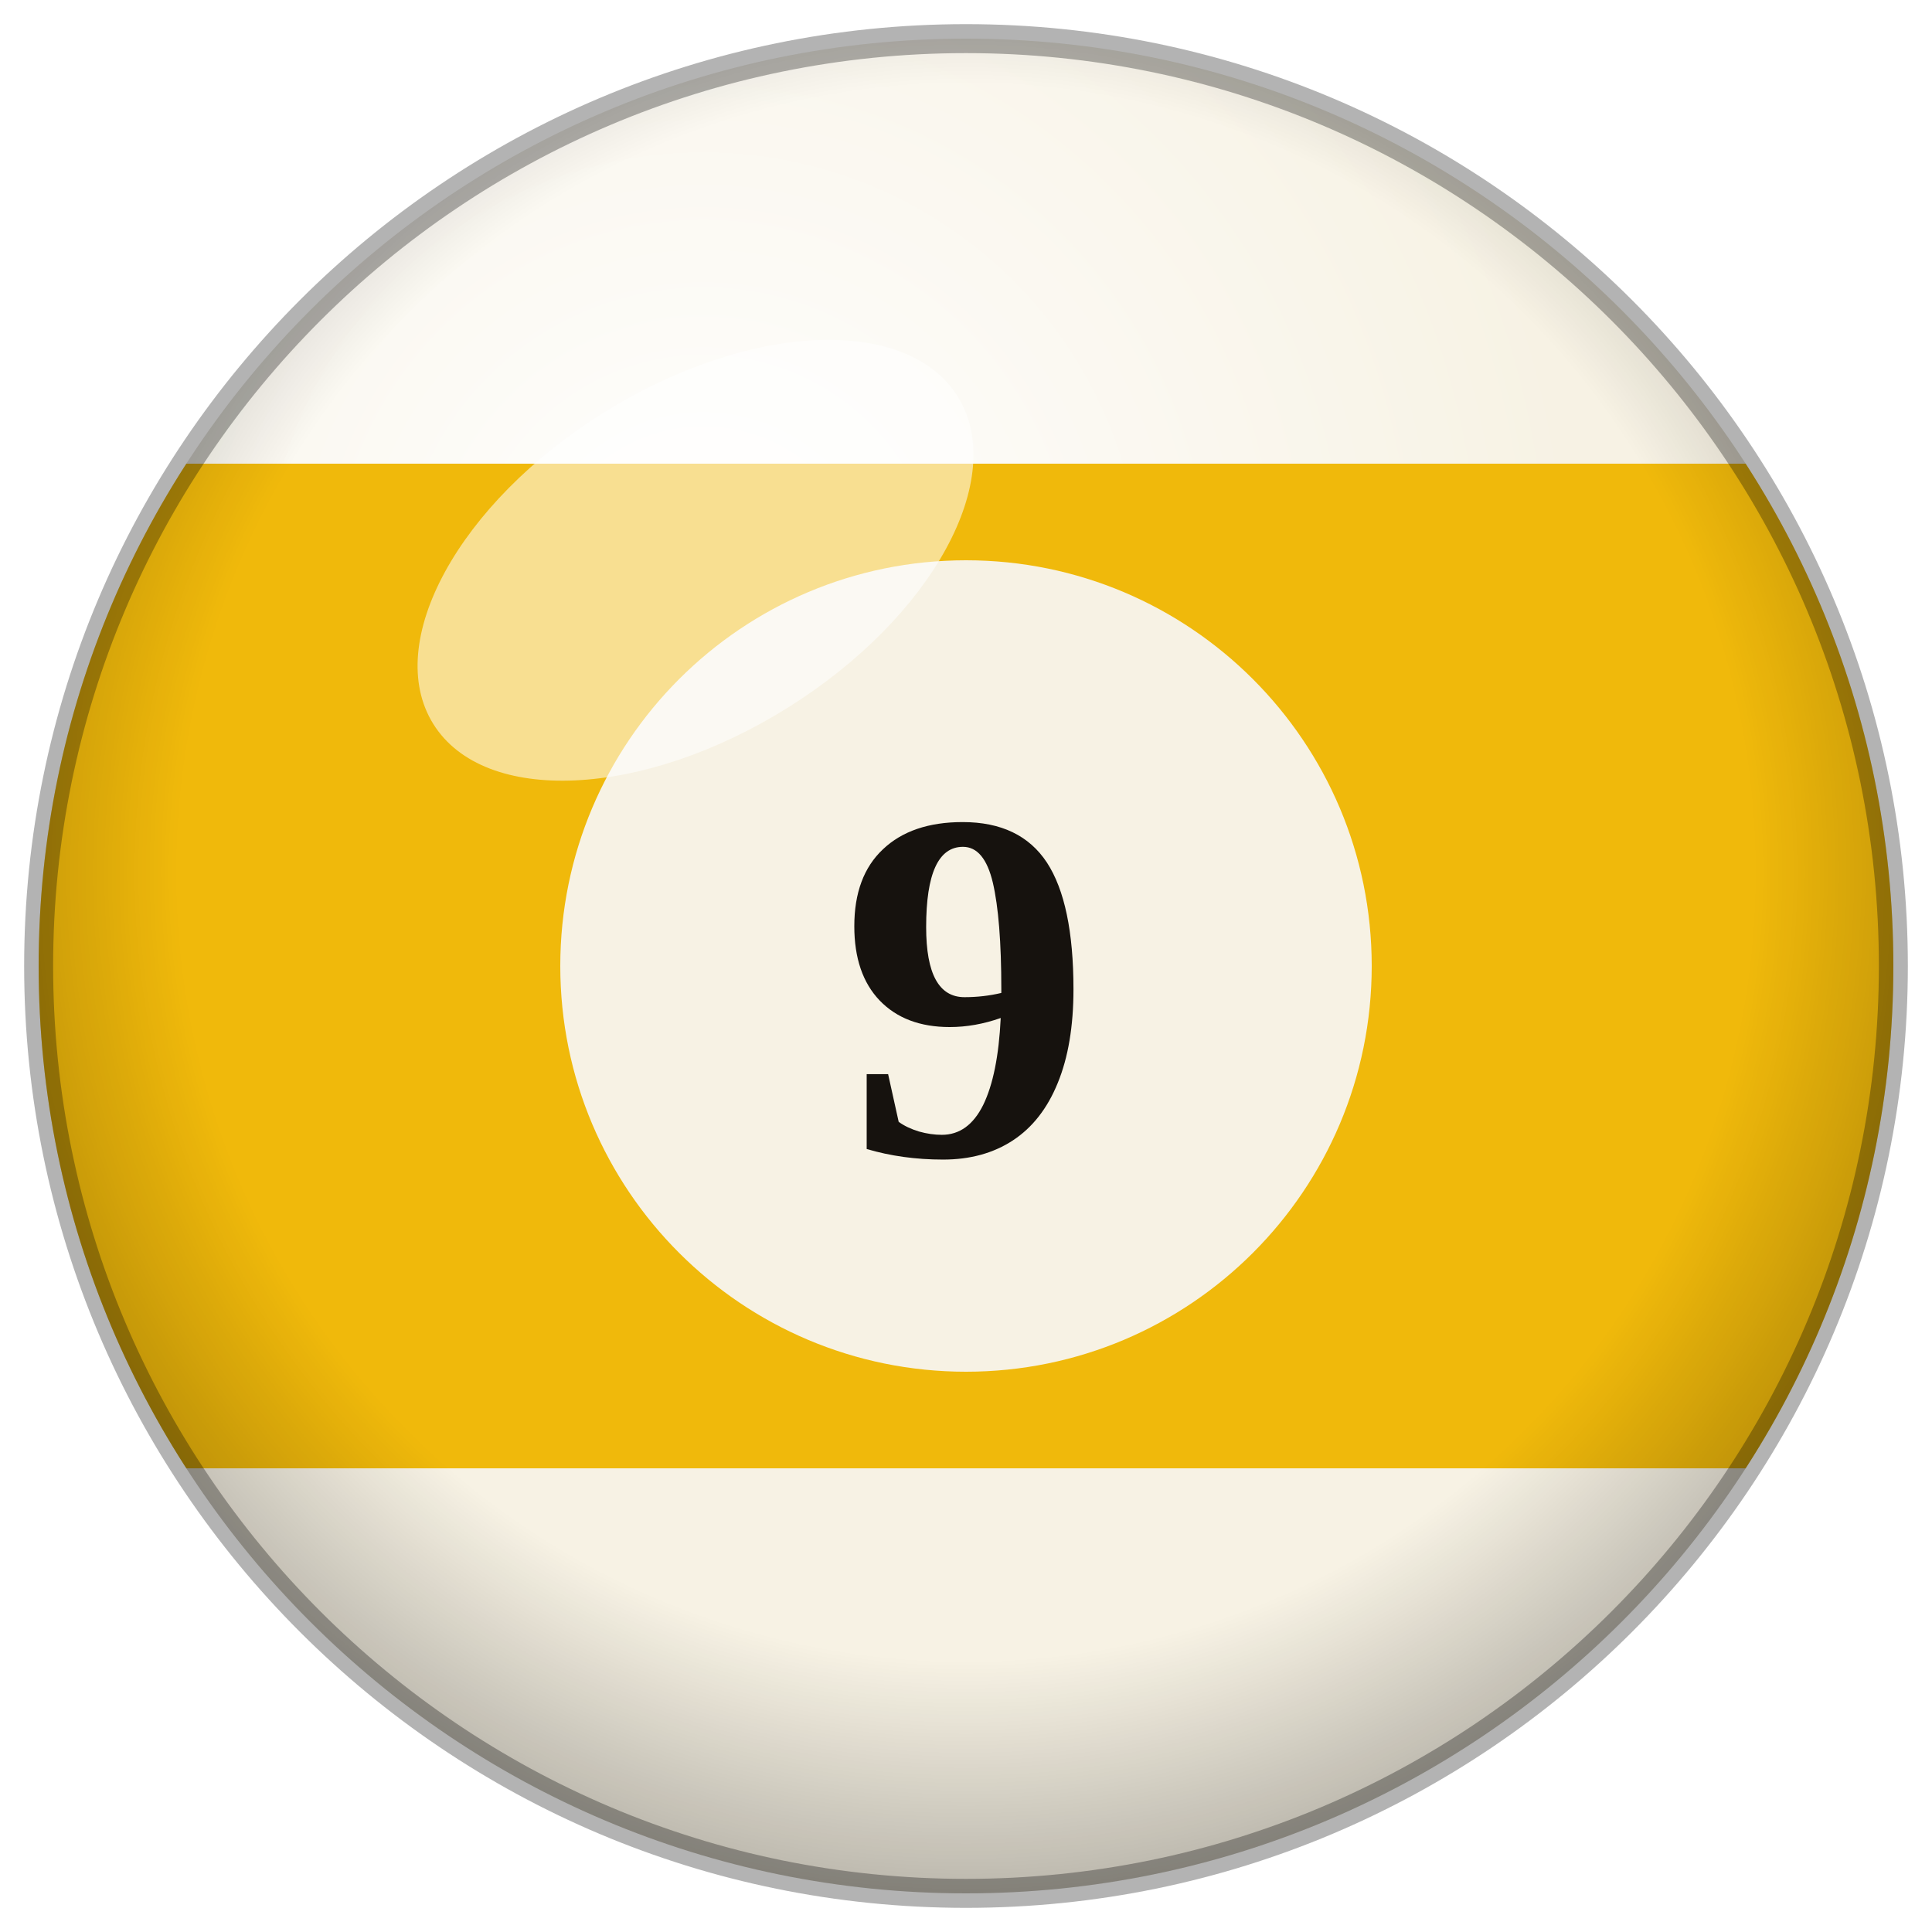
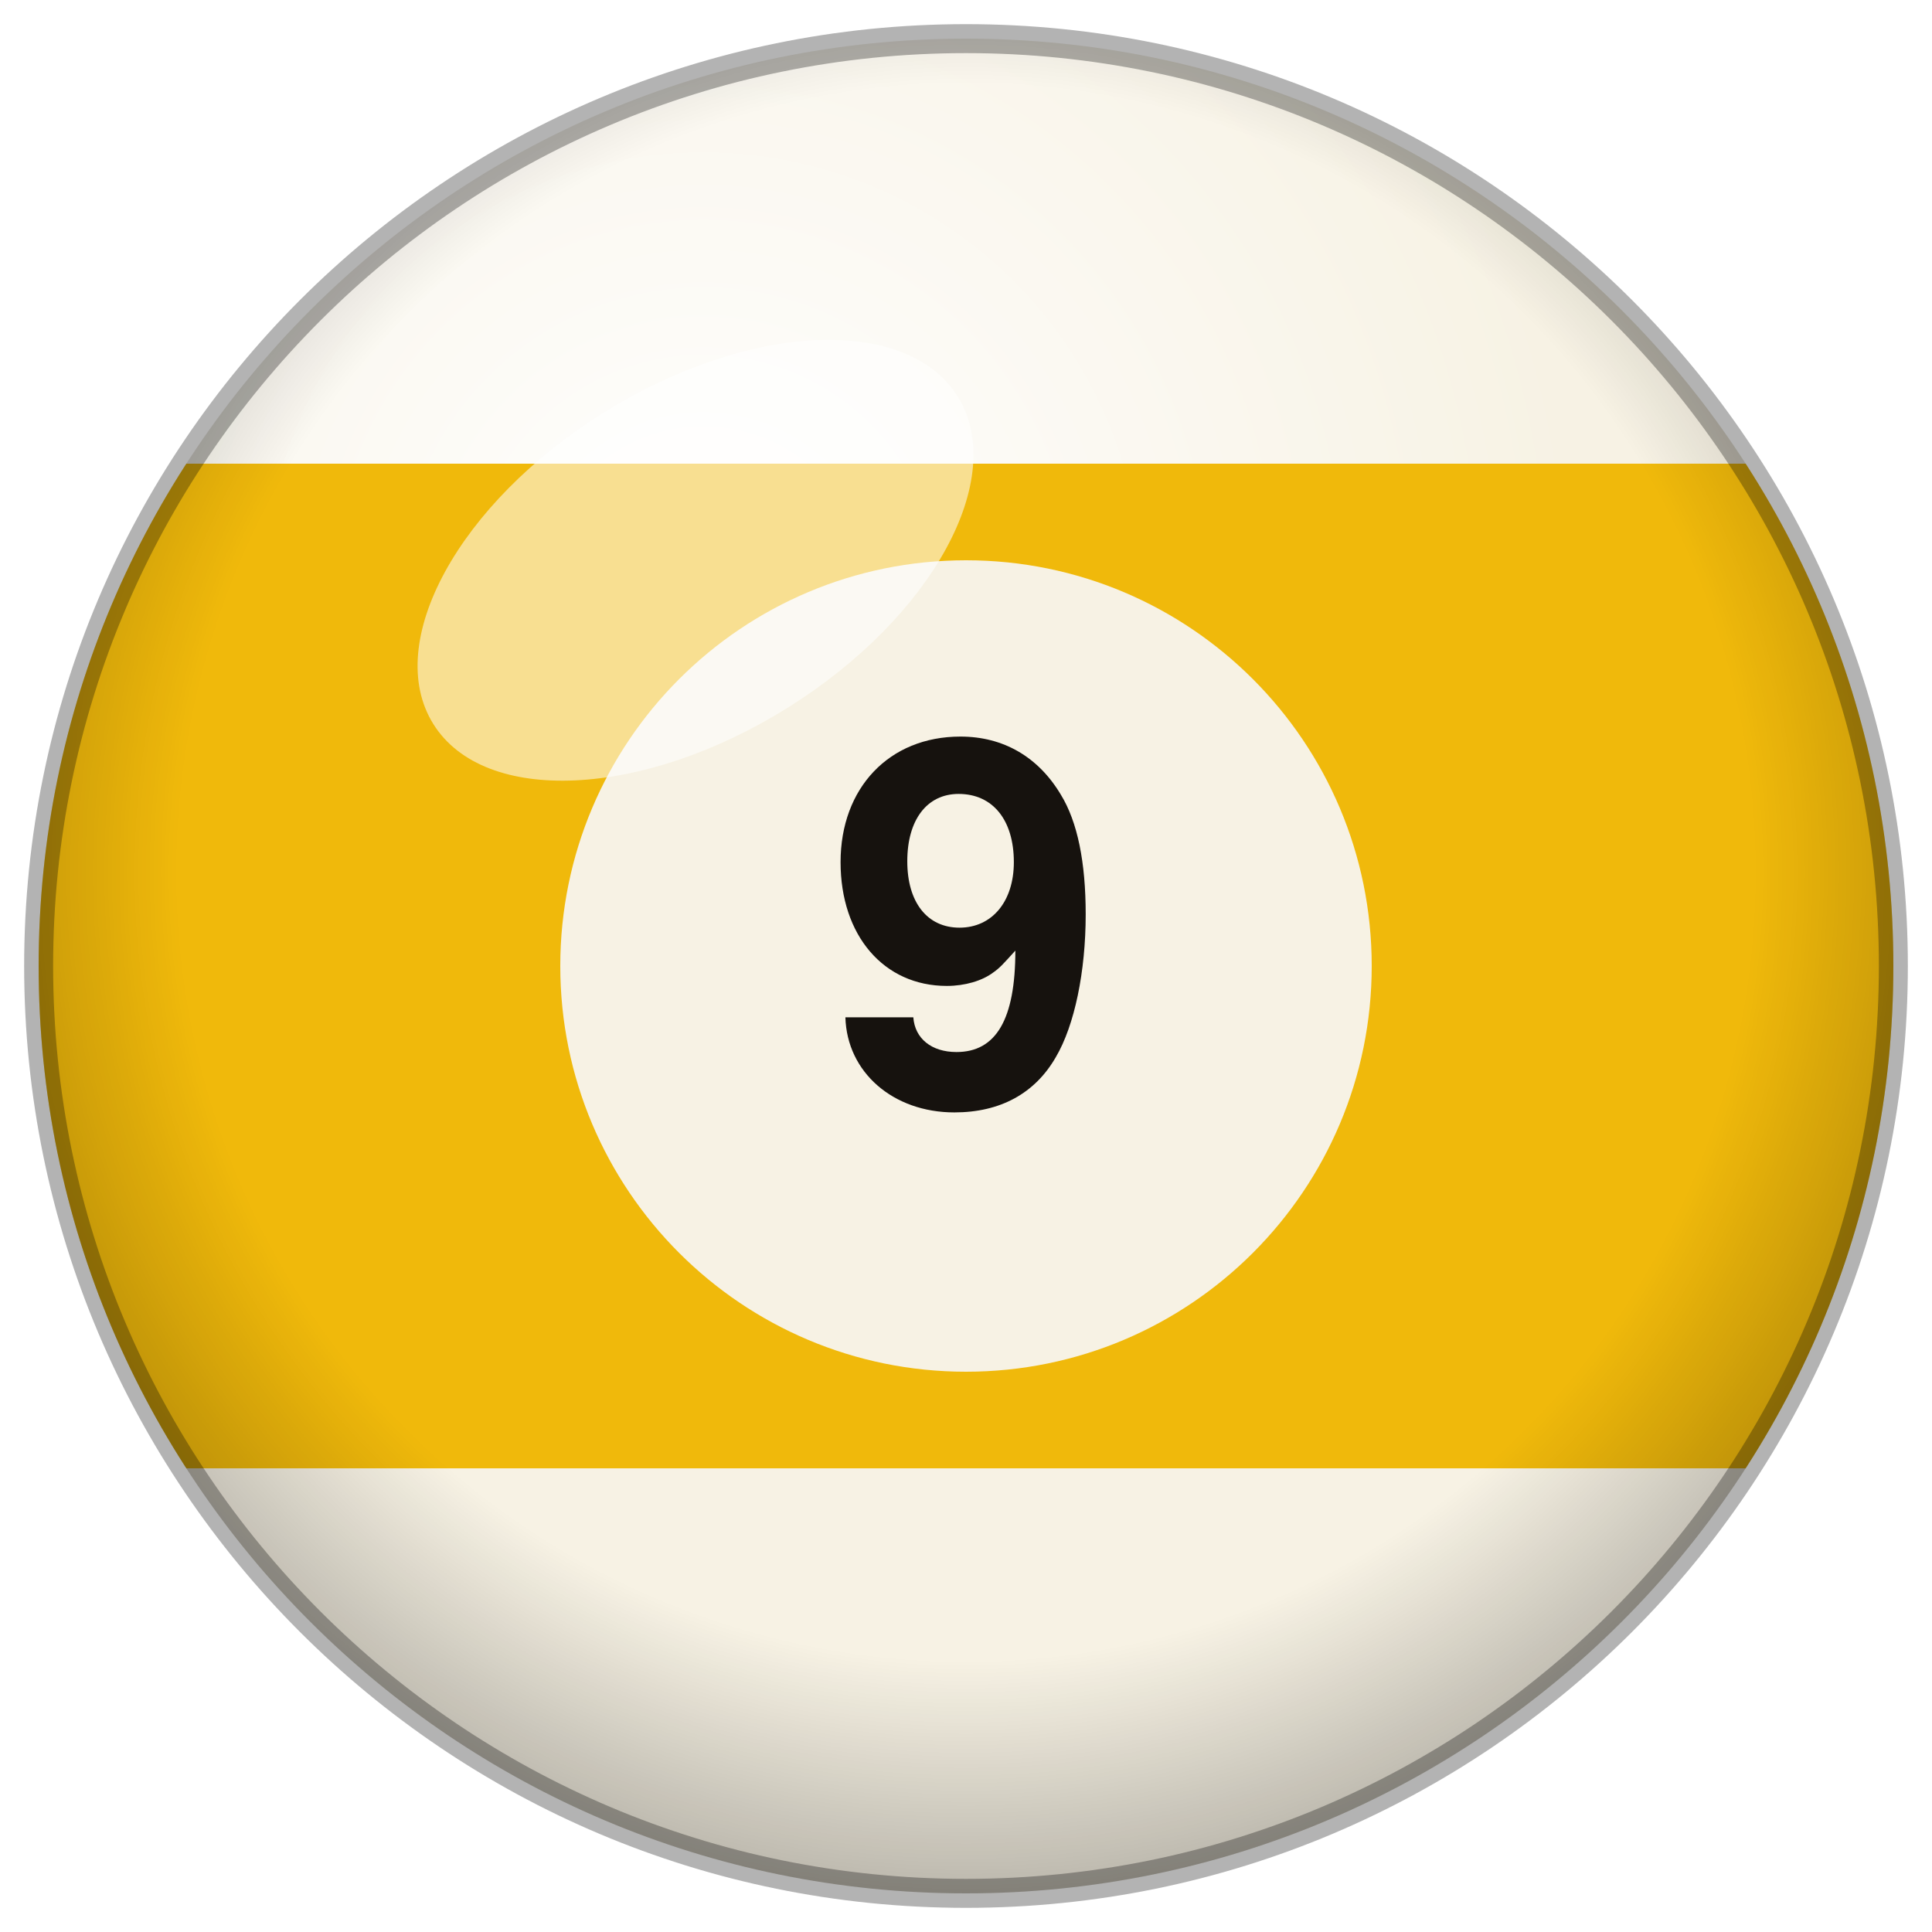
<svg xmlns="http://www.w3.org/2000/svg" viewBox="0 0 100 100">
  <defs>
    <radialGradient id="g" cx="0.36" cy="0.3" r="0.85">
      <stop offset="0" stop-color="rgb(255,255,255)" />
      <stop offset="0.55" stop-color="#f7f2e4" />
      <stop offset="1" stop-color="#f7f2e4" />
    </radialGradient>
    <clipPath id="c">
      <circle cx="50" cy="50" r="48" />
    </clipPath>
    <radialGradient id="s" cx="0.5" cy="0.45" r="0.6">
      <stop offset="0.7" stop-color="rgba(0,0,0,0)" />
      <stop offset="1" stop-color="rgba(0,0,0,0.35)" />
    </radialGradient>
  </defs>
  <circle cx="50" cy="50" r="48" fill="url(#g)" />
  <g clip-path="url(#c)">
    <rect x="0" y="24" width="100" height="52" fill="#f0b90b" />
  </g>
  <circle cx="50" cy="50" r="21" fill="#f7f2e4" />
-   <text x="50" y="51" font-family="Georgia, 'Times New Roman', serif" font-size="26" font-weight="bold" fill="#16120e" text-anchor="middle" dominant-baseline="central">9</text>
+   <text x="50" y="51" font-family="Helvetica, Futura, serif" font-size="26" font-weight="800" fill="#16120e" text-anchor="middle" dominant-baseline="central">9</text>
  <circle cx="50" cy="50" r="48" fill="url(#s)" />
  <ellipse cx="36" cy="29" rx="16" ry="9" transform="rotate(-32 36 29)" fill="rgba(255,255,255,0.55)" />
  <circle cx="50" cy="50" r="48" fill="none" stroke="rgba(0,0,0,0.3)" stroke-width="1.5" />
</svg>
